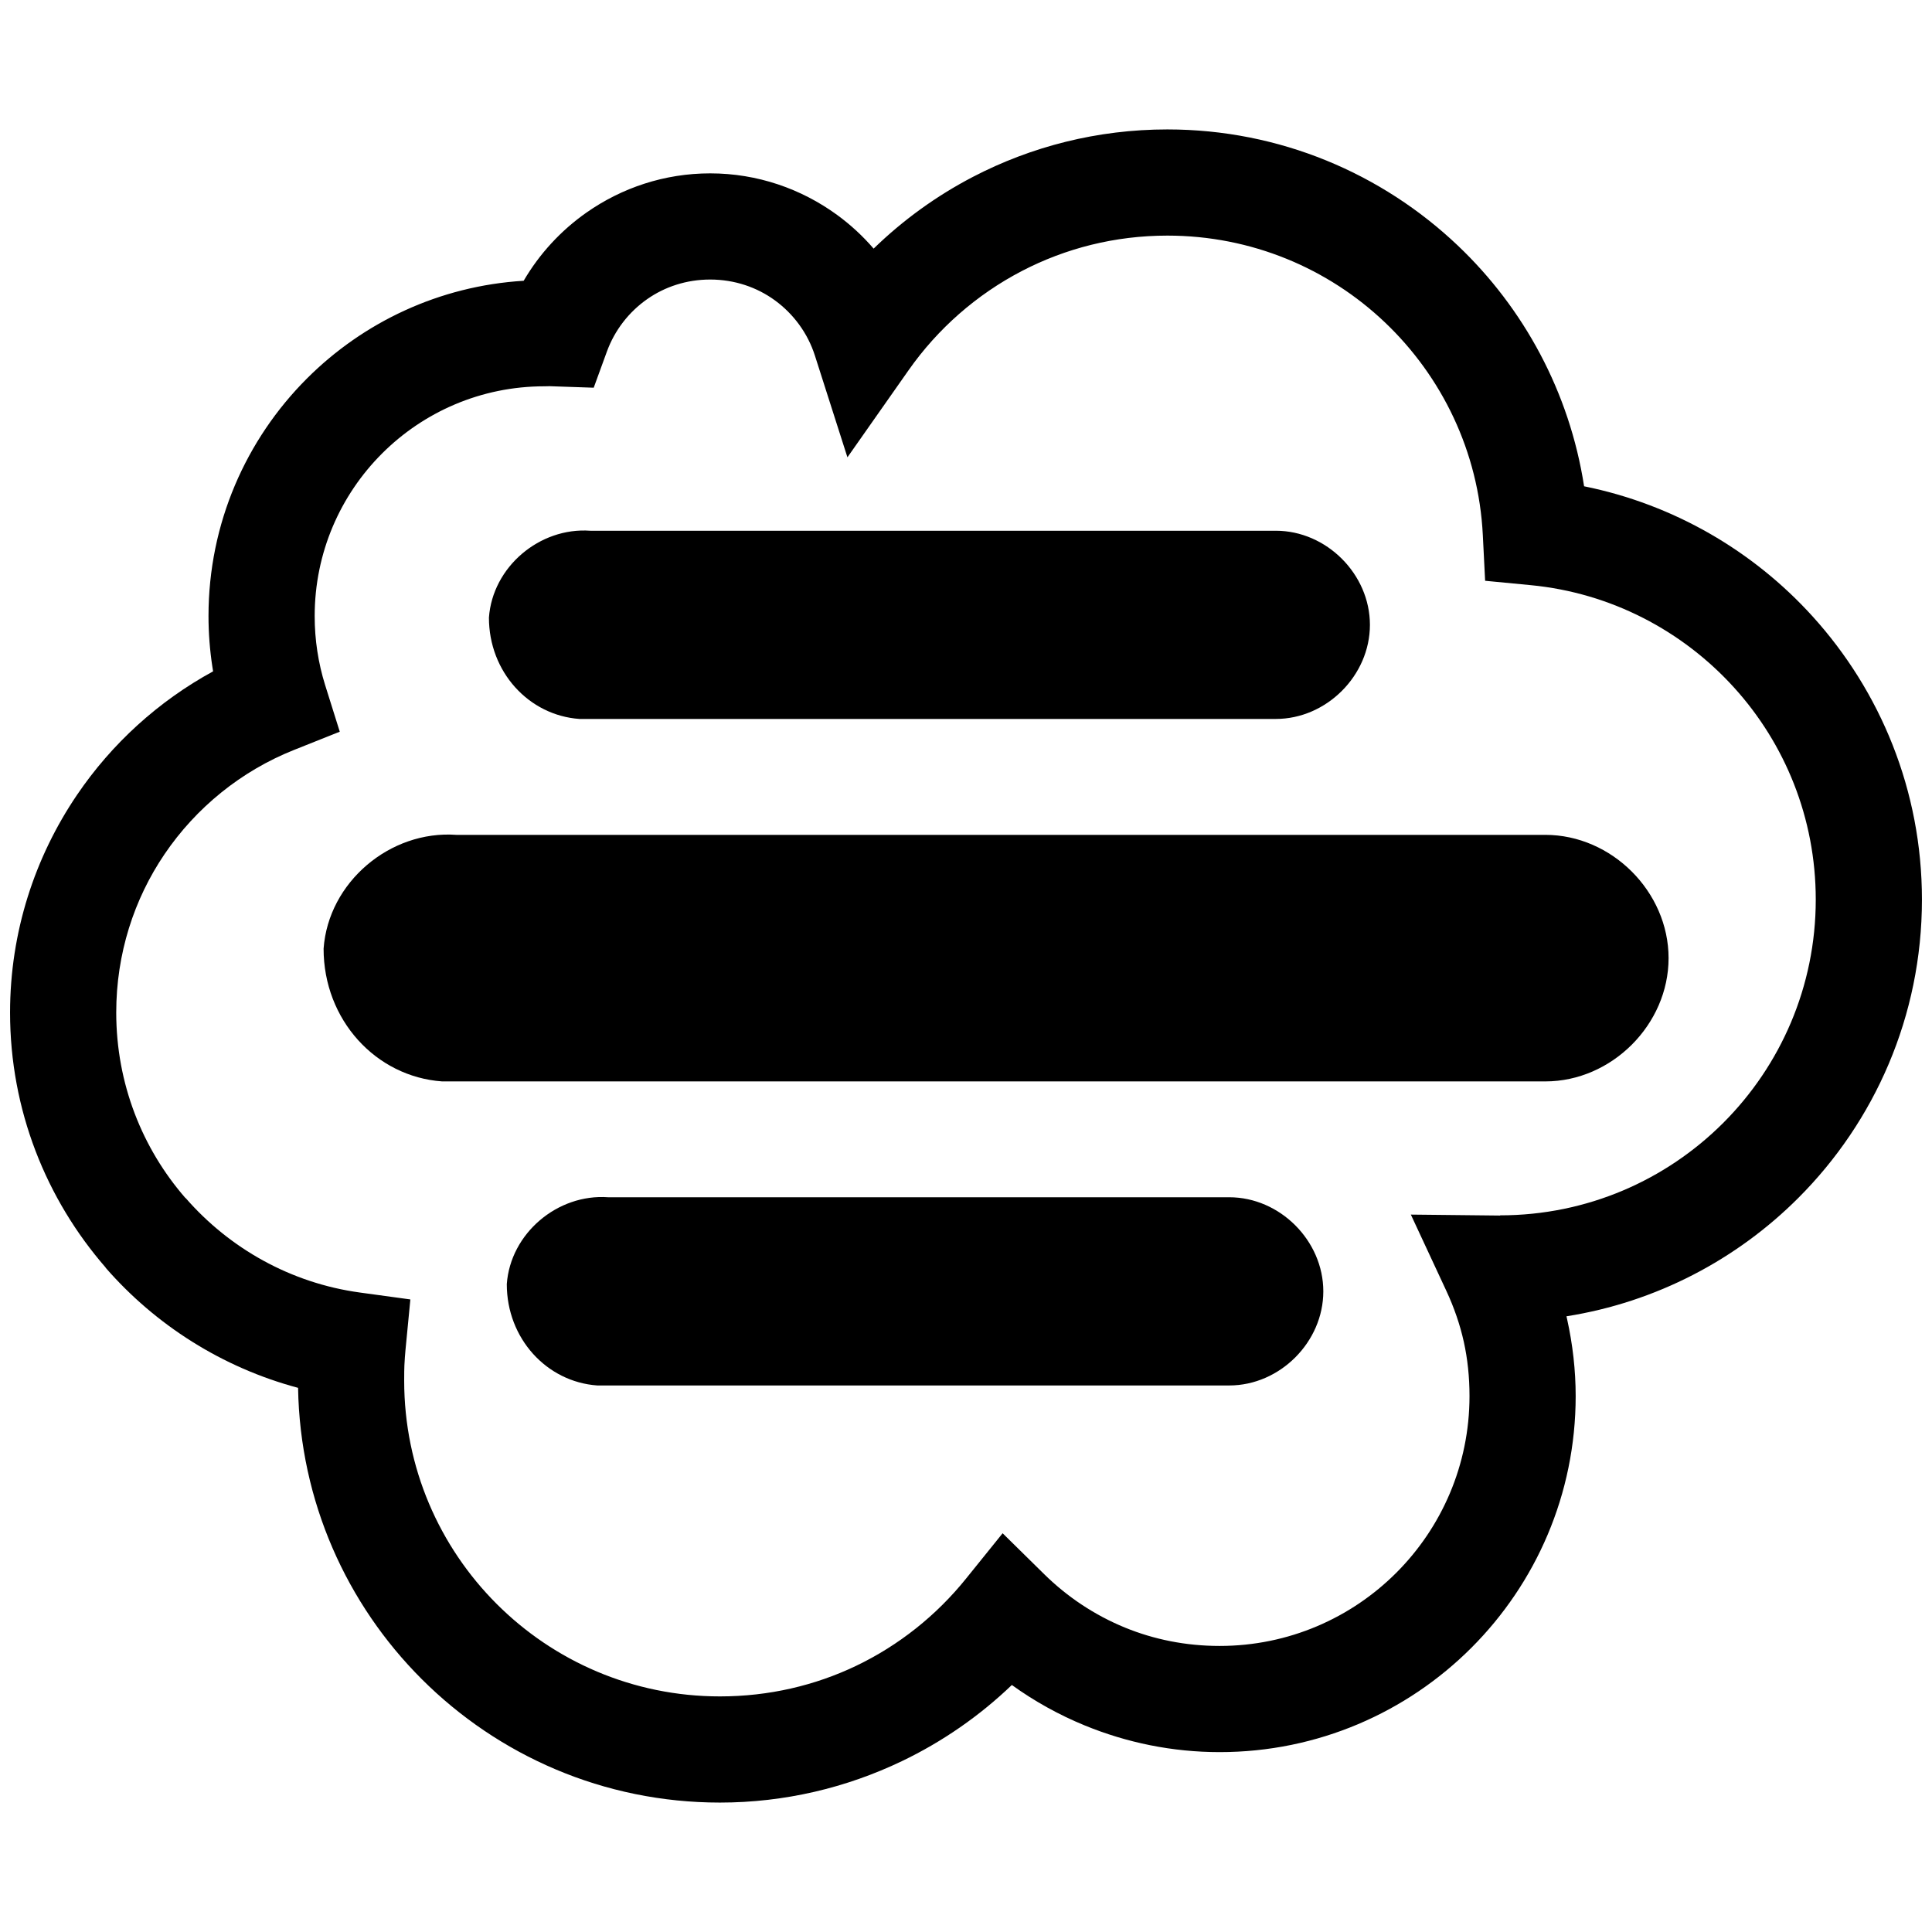
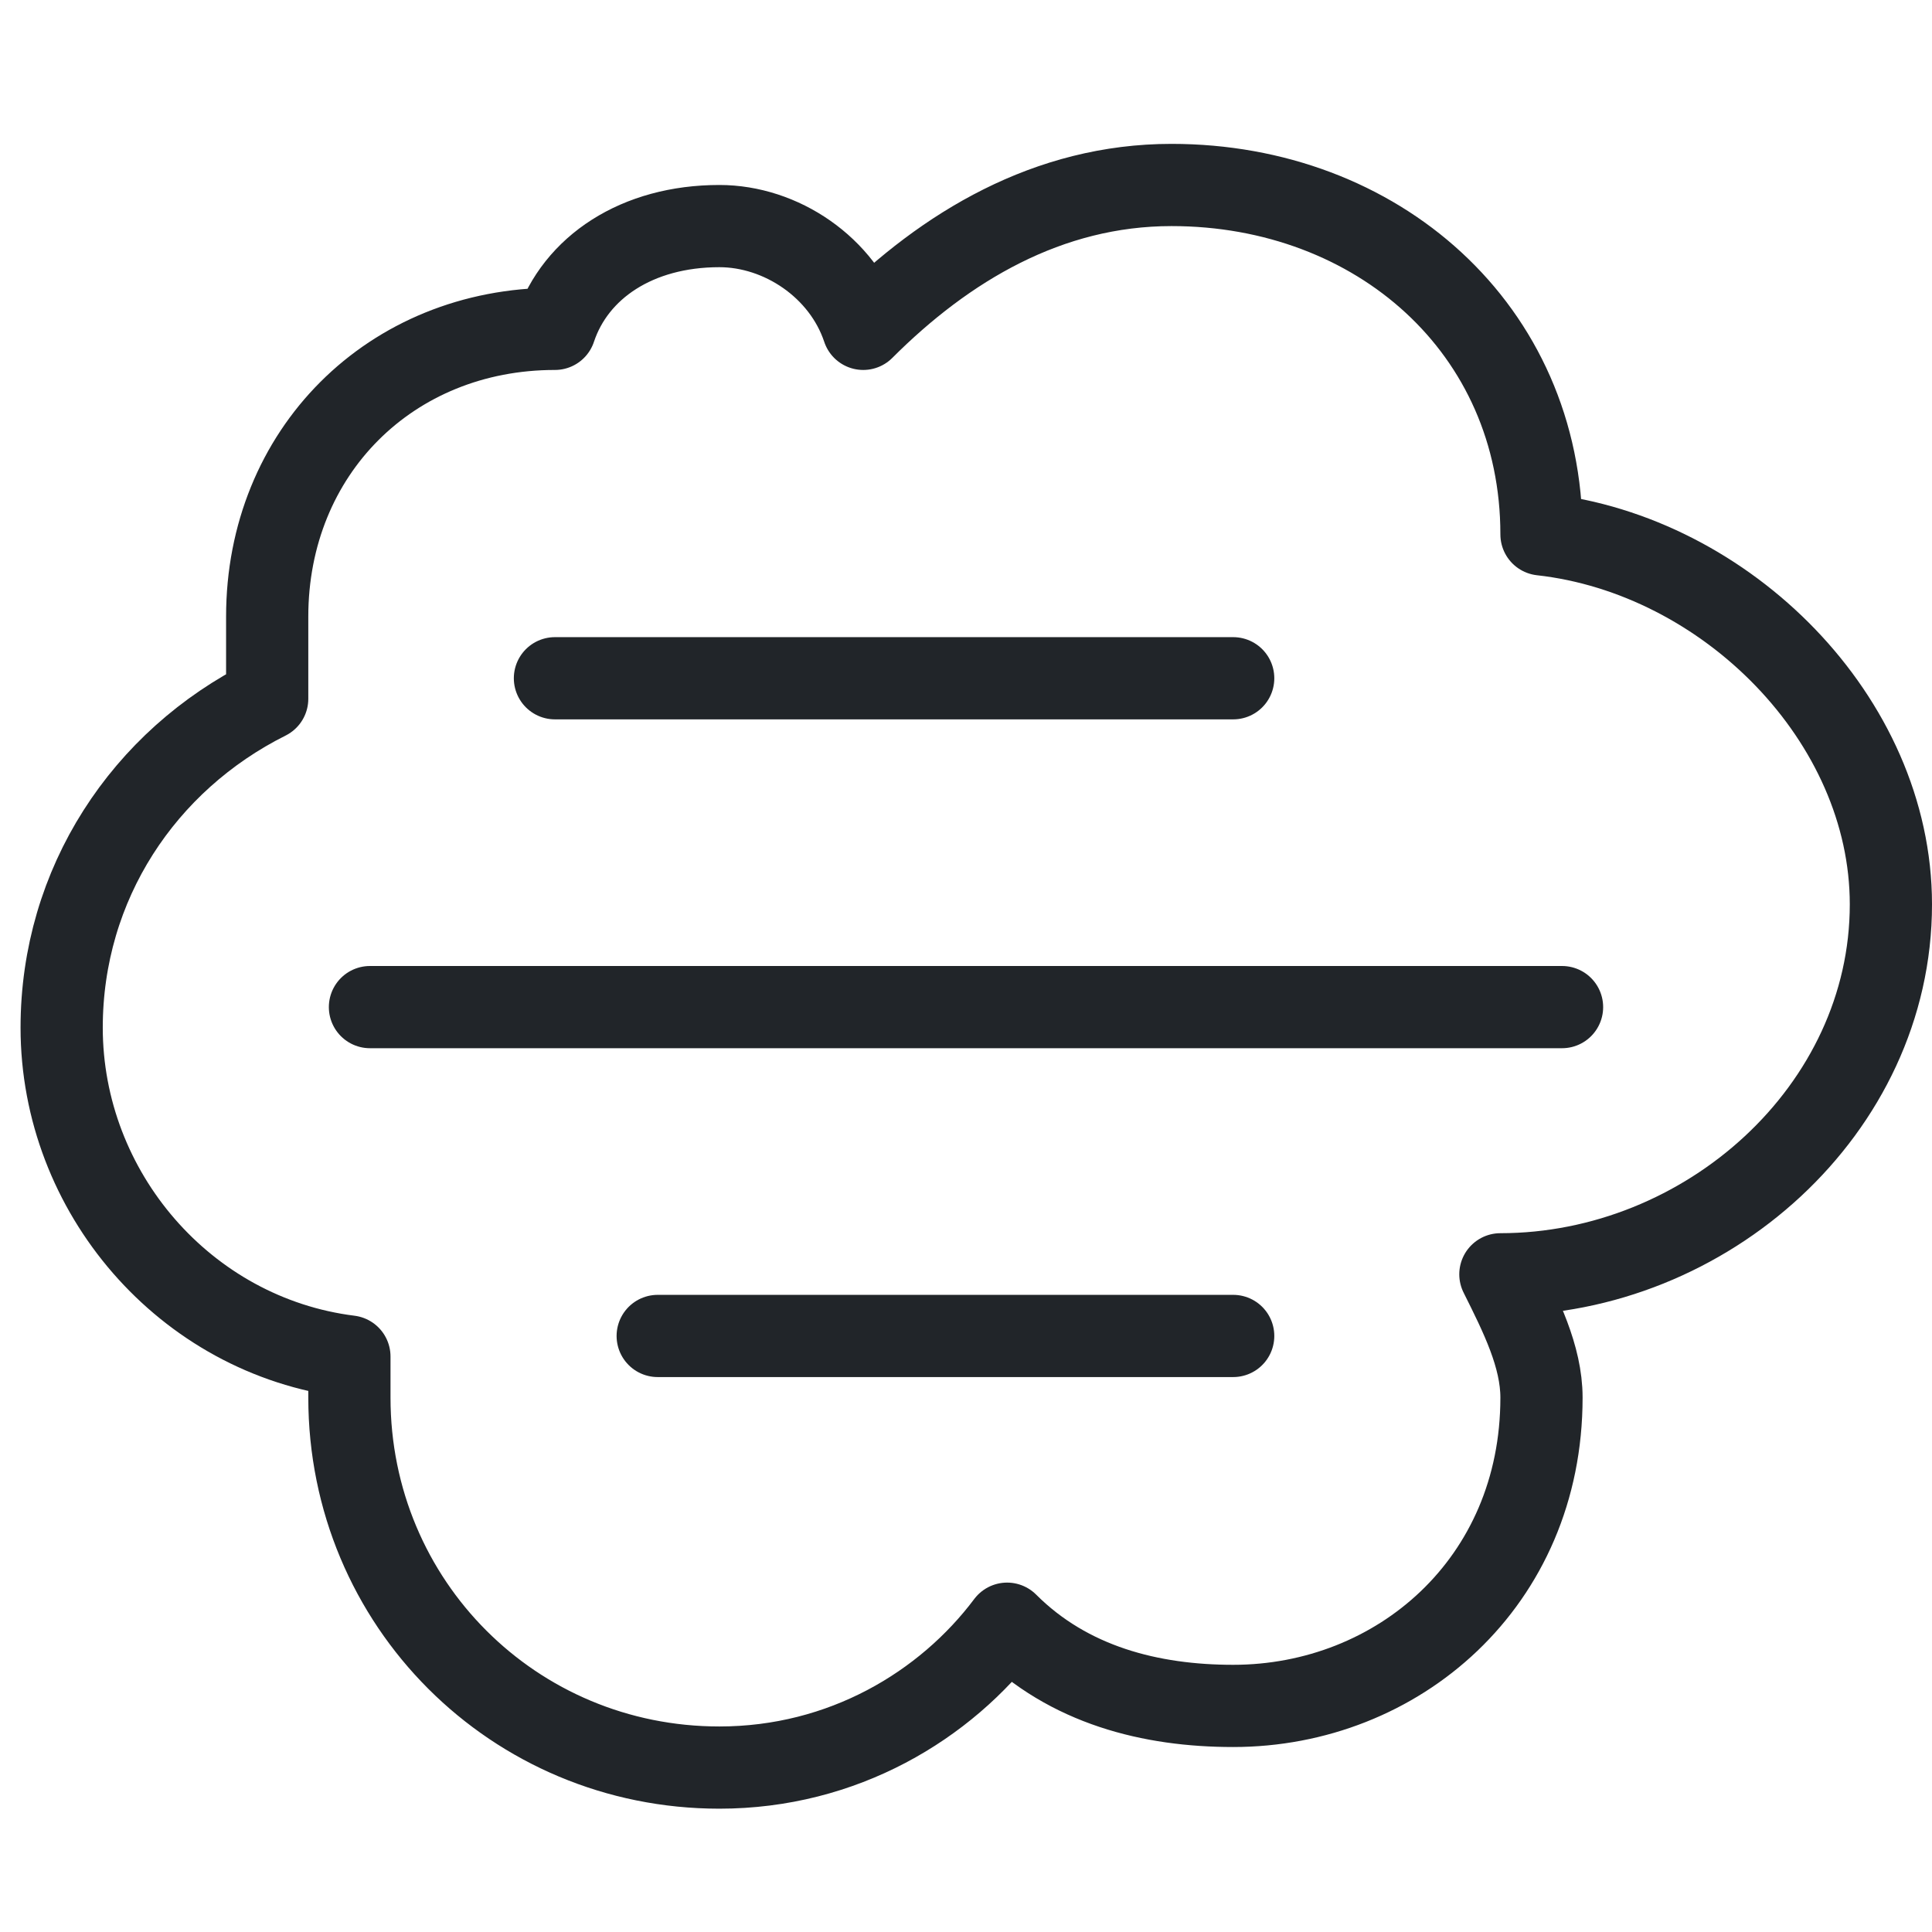
- <svg xmlns="http://www.w3.org/2000/svg" xml:space="preserve" width="84666.7px" height="84666.7px" style="shape-rendering:geometricPrecision; text-rendering:geometricPrecision; image-rendering:optimizeQuality; fill-rule:evenodd; clip-rule:evenodd" viewBox="0 0 6594.02 6594.02">
+ <svg xmlns="http://www.w3.org/2000/svg" xml:space="preserve" width="24px" height="24px" version="1.1" style="shape-rendering:geometricPrecision; text-rendering:geometricPrecision; image-rendering:optimizeQuality; fill-rule:evenodd; clip-rule:evenodd" viewBox="0 0 0.94 0.94">
  <defs>
    <style type="text/css">
   
-     .fil2 {fill:none}
-     .fil0 {fill:black}
-     .fil1 {fill:black;fill-rule:nonzero}
+     .str0 {stroke:#212529;stroke-width:0.04;stroke-linecap:round;stroke-linejoin:round;stroke-miterlimit:22.926}
+     .fil0 {fill:none}
   
  </style>
-     <clipPath id="id0">
-       <path d="M-0 6594.02l6594.02 0 0 -6594.02 -6594.02 0 0 6594.02z" />
-     </clipPath>
  </defs>
  <g id="Ebene_x0020_1">
-     <g>
-   </g>
-     <g style="clip-path:url(#id0)">
+     <g id="_1347333867760">
+       <rect class="fil0" width="0.94" height="0.94" />
      <g>
-         <path class="fil0" d="M1508.99 3690.92c16.21,0 3765.19,0 3765.19,0 226.56,0 420.754,-194.194 420.754,-420.754 0,-226.56 -194.194,-420.754 -420.754,-420.754l-3716.61 0c-226.56,-16.21 -436.964,161.828 -453.119,388.388 -0.055,242.77 177.984,436.964 404.543,453.119z" />
-         <path class="fil0" d="M2038.54 4728.66c12.364,0 2156.82,0 2156.82,0 172.928,0 321.184,-148.256 321.184,-321.184 0,-172.956 -148.256,-321.184 -321.184,-321.184l-2119.76 0c-172.928,-12.391 -333.548,123.528 -345.884,296.484 -0.055,185.32 135.864,333.548 308.82,345.884z" />
-         <path class="fil1" d="M2423.85 591.704c161.251,0 311.101,52.725 433.392,141.936 45.746,33.382 87.536,71.985 124.49,114.901 100.064,-97.234 214.196,-179.962 338.96,-244.886 198.782,-103.389 424.463,-161.911 663.496,-161.911 383.772,0 732.926,150.783 991.439,396.383 225.076,213.839 381.107,500.047 430.974,821.588 306.485,61.984 577.417,220.955 779.249,443.366 232.247,255.903 373.826,595.303 373.826,967.288 0,397.537 -161.251,757.571 -421.853,1018.2 -210.02,210.02 -484.633,355.5 -791.393,404.049l2.225 9.809c19.123,86.602 29.206,174.522 29.206,262.36 0,335.498 -136.057,639.318 -355.995,859.256 -219.911,219.938 -523.785,356.022 -859.256,356.022 -161.609,0 -317.09,-32.338 -460.098,-90.943 -88.772,-36.35 -172.269,-82.892 -249.007,-138.145 -109.928,105.34 -236.671,193.535 -375.887,260.189 -188.919,90.448 -399.433,141.112 -620.47,141.112 -397.565,0 -757.571,-161.224 -1018.2,-421.853 -255.244,-255.244 -415.121,-605.798 -421.605,-993.637 -258.898,-69.21 -486.419,-214.361 -656.93,-410.038l0.385 -0.33c-203.316,-233.483 -326.459,-538.017 -326.459,-870.439 0,-274.421 84.266,-530.187 228.455,-742.872 118.583,-174.934 277.993,-320.057 464.522,-421.77l-2.445 -15.331c-8.71,-56.956 -13.243,-114.928 -13.243,-173.478 0,-316.458 128.364,-603.078 335.856,-810.57 191.941,-191.914 451.553,-316.101 739.85,-333.685 53.989,-92.371 127.539,-172.049 214.993,-233.236 120.066,-84.019 265.492,-133.337 421.523,-133.337zm221.065 433.502c-61.27,-44.702 -137.623,-71.133 -221.065,-71.133 -80.667,0 -154.712,24.7 -214.855,66.792 -62.423,43.658 -110.999,106.054 -137.623,179.028l-44.977 123.363 -130.534 -4.451 -21.678 -0.769 0 0c-8.105,-0.165 7.336,0.44 -16.128,0.44 -216.476,0 -412.539,87.81 -554.393,229.664 -141.854,141.854 -229.637,337.889 -229.637,554.393 0,41.103 3.05,81.161 8.957,119.709 6.099,40.196 15.111,78.909 26.678,115.808l49.977 159.273 -156.141 62.259c-180.539,71.93 -334.345,197.051 -442.047,355.912 -103.993,153.366 -164.741,339.345 -164.741,540.49 0,242.825 89.102,464.192 236.203,632.999l0.687 0c149.794,171.884 358.852,290.219 594.644,322.475l172.351 23.574 -16.65 172.461c-1.539,15.881 -2.775,33.437 -3.709,52.532 -0.495,10.221 -0.742,27.64 -0.742,52.23 0,297.583 120.643,567.004 315.634,762.022 195.018,194.991 464.439,315.634 762.022,315.634 167.543,0 325.113,-37.476 464.741,-104.295 145.838,-69.814 273.817,-171.912 374.733,-297.061l125.396 -155.454 142.129 139.903c78.689,77.397 172.159,139.738 275.63,182.105 98.443,40.333 207.41,62.588 322.832,62.588 235.517,0 448.778,-95.476 603.078,-249.804 154.3,-154.328 249.804,-367.589 249.804,-603.106 0,-65.556 -6.676,-127.265 -19.315,-184.495 -13.051,-59.154 -33.3,-117.786 -59.868,-174.824l-121.028 -259.997 286.648 3.077 17.721 0.192 0 -0.714c297.555,0 567.004,-120.643 761.994,-315.634 194.991,-195.018 315.634,-464.467 315.634,-762.022 0,-278.955 -105.642,-532.88 -278.955,-723.859 -175.648,-193.507 -420.039,-323.052 -693.884,-349.346l-155.619 -14.947 -7.885 -156.306c-14.342,-285.027 -140.013,-541.205 -334.427,-725.892 -192.958,-183.369 -454.328,-295.879 -742.322,-295.879 -179.275,0 -348.164,43.658 -496.475,120.808 -154.575,80.42 -287.225,197.024 -386.492,338.383l-208.893 297.5 -110.972 -347.038c-24.398,-76.353 -72.864,-142.184 -136.441,-188.589z" />
-         <path class="fil0" d="M1977.58 2453.8c12.364,0 2376.82,0 2376.82,0 172.956,0 321.211,-148.256 321.211,-321.184 0,-172.956 -148.256,-321.184 -321.211,-321.184l-2339.75 0c-172.928,-12.391 -333.548,123.528 -345.884,296.484 -0.055,185.32 135.864,333.548 308.82,345.884z" />
+         <path class="fil0 str0" d="M0.35 0.11c0.03,0 0.06,0.02 0.07,0.05 0.04,-0.04 0.09,-0.07 0.15,-0.07 0.1,0 0.18,0.07 0.18,0.17 0.09,0.01 0.17,0.09 0.17,0.18 0,0.1 -0.09,0.18 -0.19,0.18 0,0 0,0 0,0 0.01,0.02 0.02,0.04 0.02,0.06 0,0.09 -0.07,0.15 -0.15,0.15 -0.04,0 -0.08,-0.01 -0.11,-0.04 -0.03,0.04 -0.08,0.07 -0.14,0.07 -0.1,0 -0.18,-0.08 -0.18,-0.18 0,-0.01 0,-0.02 0,-0.02 -0.08,-0.01 -0.14,-0.08 -0.14,-0.16 0,-0.07 0.04,-0.13 0.1,-0.16 0,-0.01 0,-0.02 0,-0.04 0,-0.08 0.06,-0.14 0.14,-0.14 0,0 0,0 0,0 0.01,-0.03 0.04,-0.05 0.08,-0.05z" />
+         <line class="fil0 str0" x1="0.27" y1="0.33" x2="0.6" y2="0.33" />
+         <line class="fil0 str0" x1="0.18" y1="0.49" x2="0.76" y2="0.49" />
+         <line class="fil0 str0" x1="0.32" y1="0.65" x2="0.6" y2="0.65" />
      </g>
    </g>
-     <polygon class="fil2" points="-0,6594.02 6594.02,6594.02 6594.02,0 -0,0 " />
  </g>
</svg>
